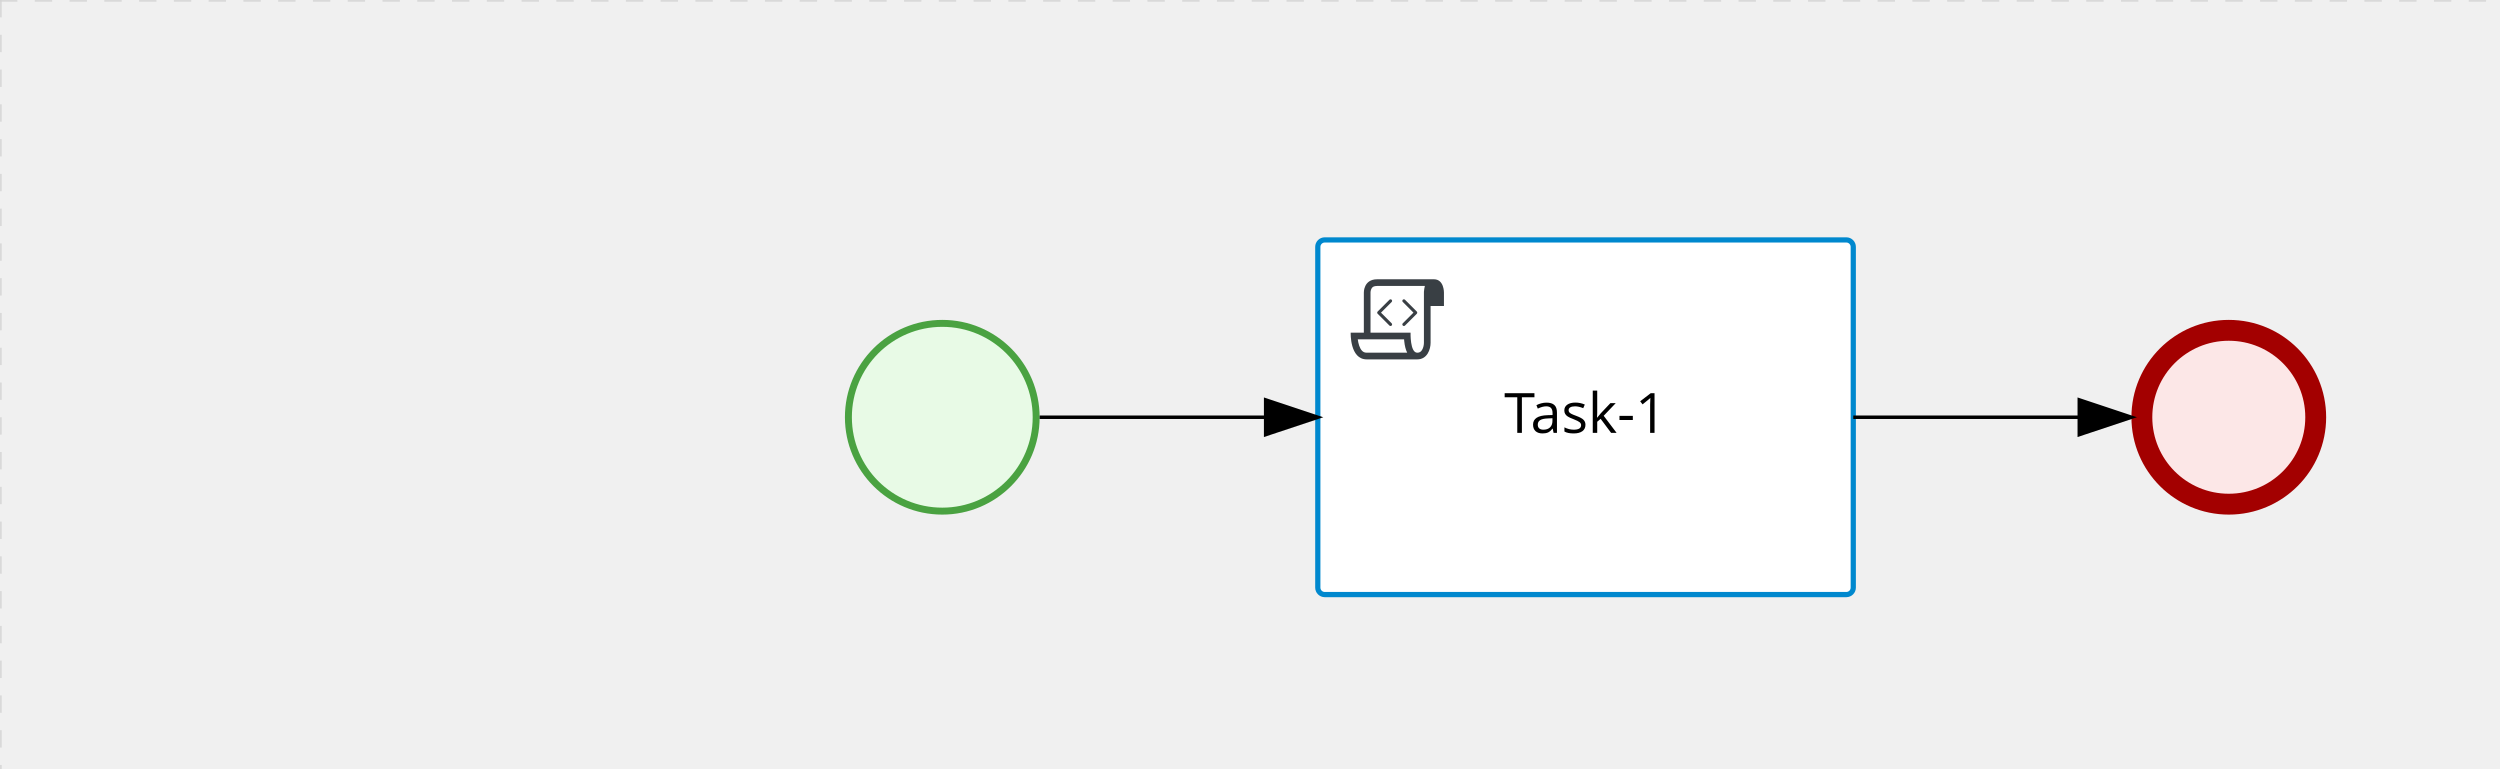
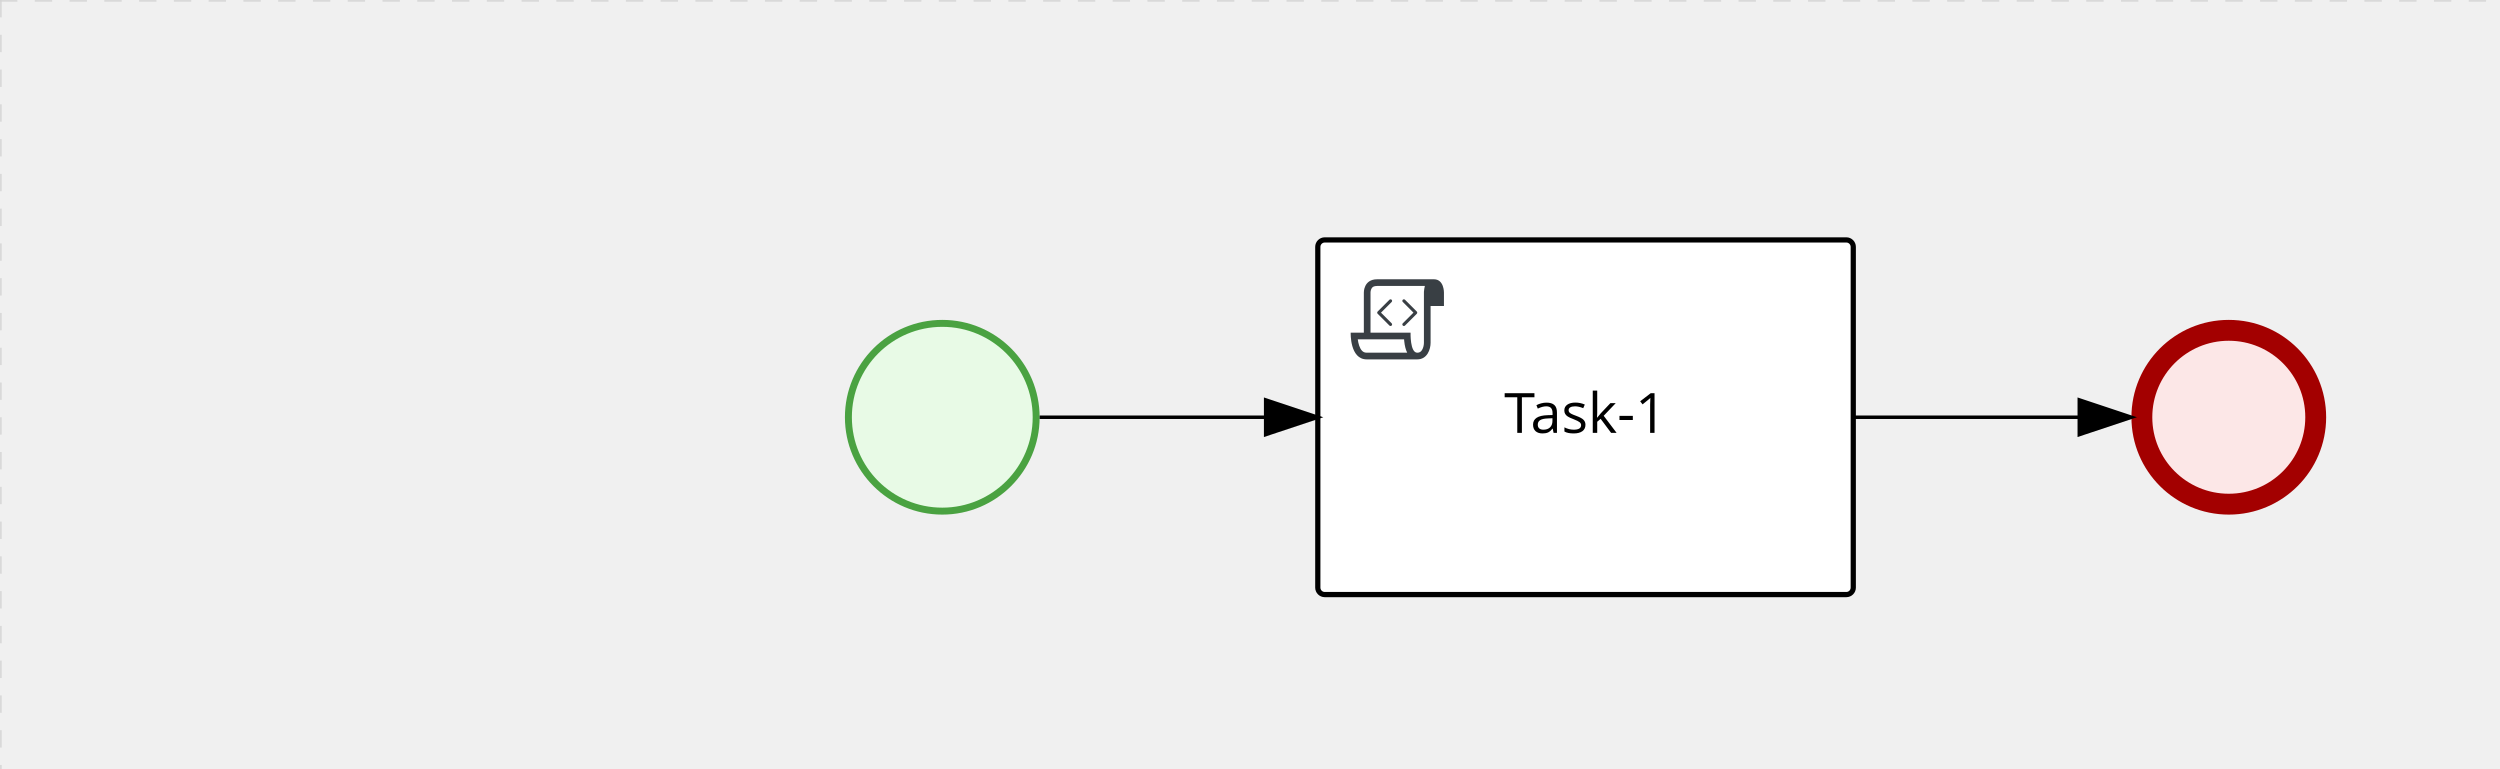
<svg xmlns="http://www.w3.org/2000/svg" version="1.1" width="719" height="221" viewBox="0 0 719 221">
  <defs />
  <g transform="matrix(1,0,0,1,0,0)">
    <g>
      <g>
        <g>
          <path fill="none" stroke="#d3d3d3" paint-order="fill stroke markers" d=" M 0 0 L 1200 0" stroke-miterlimit="10" stroke-opacity="0.8" stroke-dasharray="5" />
        </g>
        <g>
          <path fill="none" stroke="#d3d3d3" paint-order="fill stroke markers" d=" M 0 0 L 0 800" stroke-miterlimit="10" stroke-opacity="0.8" stroke-dasharray="5" />
        </g>
      </g>
      <g id="_998CBF71-8CC4-4ED1-9481-8C9656AB4F00" bpmn2nodeid="_998CBF71-8CC4-4ED1-9481-8C9656AB4F00" transform="matrix(1,0,0,1,379,69)">
        <g>
          <path fill="none" stroke="none" />
        </g>
        <g transform="matrix(1,0,0,1,0,0)">
          <path fill="#ffffff" stroke="none" id="_998CBF71-8CC4-4ED1-9481-8C9656AB4F00?shapeType=BACKGROUND" paint-order="stroke fill markers" d=" M 2 0 L 152 0 L 152 0 A 2 2 0 0 1 154 2 L 154 100 L 154 100 A 2 2 0 0 1 152 102 L 2 102 L 2 102 A 2 2 0 0 1 0 100 L 0 2 L 0 2 A 2 2 0 0 1 2 0 Z" />
        </g>
        <g transform="matrix(1,0,0,1,0,0)">
-           <path fill="none" stroke="rgb(0,136,206)" id="_998CBF71-8CC4-4ED1-9481-8C9656AB4F00?shapeType=BORDER&amp;renderType=STROKE" paint-order="fill stroke markers" d=" M 2 0 L 152 0 L 152 0 A 2 2 0 0 1 154 2 L 154 100 L 154 100 A 2 2 0 0 1 152 102 L 2 102 L 2 102 A 2 2 0 0 1 0 100 L 0 2 L 0 2 A 2 2 0 0 1 2 0 Z" stroke-miterlimit="10" stroke-width="1.5" stroke-dasharray="" />
+           <path fill="none" stroke="rgb(0,0,0)" id="_998CBF71-8CC4-4ED1-9481-8C9656AB4F00?shapeType=BORDER&amp;renderType=STROKE" paint-order="fill stroke markers" d=" M 2 0 L 152 0 L 152 0 A 2 2 0 0 1 154 2 L 154 100 L 154 100 A 2 2 0 0 1 152 102 L 2 102 L 2 102 A 2 2 0 0 1 0 100 L 0 2 L 0 2 A 2 2 0 0 1 2 0 Z" stroke-miterlimit="10" stroke-width="1.5" stroke-dasharray="" />
        </g>
        <g>
          <g transform="matrix(0.06,0,0,0.06,9.4,9.4)">
            <g transform="matrix(1,0,0,1,0,0)">
              <path fill="#393f44" stroke="none" id="_998CBF71-8CC4-4ED1-9481-8C9656AB4F00_task__T703__3wNP" paint-order="stroke fill markers" d=" M 0 0 M 197.3 130.2 C 194.4 127.3 189.6 127.3 186.7 130.2 L 130.2 186.7 C 127.3 189.6 127.3 194.4 130.2 197.3 L 186.7 253.8 C 188.1 255.3 190.1 256 192 256 C 193.9 256 195.9 255.3 197.3 253.7 C 200.2 250.8 200.2 246 197.3 243.1 L 146.2 192 L 197.3 140.8 C 200.2 137.9 200.2 133.1 197.3 130.2 Z" />
            </g>
            <g transform="matrix(1,0,0,1,0,0)">
              <path fill="#393f44" stroke="none" id="_998CBF71-8CC4-4ED1-9481-8C9656AB4F00_task__T703__gqkB" paint-order="stroke fill markers" d=" M 0 0 M 261.3 130.2 C 258.4 127.3 253.6 127.3 250.7 130.2 C 247.8 133.1 247.8 137.9 250.7 140.8 L 301.8 191.9 L 250.7 243 C 247.8 245.9 247.8 250.7 250.7 253.6 C 252.1 255.3 254.1 256 256 256 C 257.9 256 259.9 255.3 261.3 253.8 L 317.8 197.3 C 320.7 194.4 320.7 189.6 317.8 186.7 L 261.3 130.2 Z" />
            </g>
            <g transform="matrix(1,0,0,1,0,0)">
              <path fill="#393f44" stroke="none" id="_998CBF71-8CC4-4ED1-9481-8C9656AB4F00_task__T703__x19X" paint-order="stroke fill markers" d=" M 0 0 M 400 32 C 400 32 152.8 32 128 32 C 62 32 64 96 64 96 L 64 288 L 1 288 C 1 288 -4 416 78 416 L 320 416 C 368 416 384 368 384 336 C 384 314.2 384 224.4 384 160 L 448 160 L 448 96 C 448 96 449 32 400 32 Z M 0 0 M 78 383.9 C 68.5 383.9 61.6 381.1 55.5 374.9 C 43.4 362.4 37.5 339.6 34.9 320 L 256.9 320 C 257.1 322.7 257.3 325.4 257.6 328.2 C 260 351.6 264.7 370.1 271.9 383.9 L 78 383.9 L 78 383.9 Z M 0 0 M 352 336 C 352 345.9 349.6 360.3 342.9 371 C 337.2 380.1 330.4 384 320 384 C 285 384 288 288 288 288 L 96 288 L 96 96 L 96 95.9 L 96 95.1 C 96 90.6 97.6 78.3 104.7 71.2 C 106.5 69.4 111.9 64 128 64 L 356.5 64 C 354.4 72.8 352.8 81.8 352.2 89.9 C 352.2 90.5 352.1 91.1 352.1 91.7 C 352.1 92 352.1 92.3 352.1 92.6 C 352 94.8 352 96 352 96 L 352 160 L 352 336 Z" />
            </g>
          </g>
        </g>
        <g transform="matrix(1,0,0,1,53.60156,43.5)">
          <text fill="#000000" stroke="none" font-family="Open Sans" font-size="12pt" font-style="normal" font-weight="normal" text-decoration="normal" x="23.398" y="12" text-anchor="middle" dominant-baseline="alphabetic">Task-1</text>
        </g>
      </g>
      <g id="_E3D39830-D1FB-422B-BB1F-732491513806" bpmn2nodeid="_E3D39830-D1FB-422B-BB1F-732491513806" transform="matrix(1,0,0,1,613,92)">
        <g>
          <path fill="none" stroke="none" />
        </g>
        <g transform="matrix(0.125,0,0,0.125,0,0)">
          <g transform="matrix(1,0,0,1,0,0)">
            <path fill="#fce7e7" stroke="none" id="_E3D39830-D1FB-422B-BB1F-732491513806?shapeType=BACKGROUND" paint-order="stroke fill markers" d=" M 0 0 M 444 224 C 444 263.9 434.2 300.8 414.4 334.5 C 394.7 368.2 368 394.9 334.4 414.5 C 300.8 434.1 263.9 444 224 444 C 184.1 444 147.2 434.2 113.5 414.4 C 79.8 394.7 53.1 368 33.5 334.4 C 13.9 300.8 4 263.9 4 224 C 4 184.1 13.8 147.2 33.6 113.5 C 53.4 79.8 80.1 53.1 113.6 33.5 C 147.1 13.9 184.1 4 224 4 C 263.9 4 300.8 13.8 334.5 33.6 C 368.2 53.4 394.9 80.1 414.5 113.6 C 434.1 147.1 444 184.1 444 224 Z" />
          </g>
          <g>
            <g transform="matrix(1,0,0,1,0,0)">
              <g transform="matrix(1,0,0,1,0,0)">
                <path fill="#a30000" stroke="none" id="_E3D39830-D1FB-422B-BB1F-732491513806?shapeType=BORDER&amp;renderType=FILL" paint-order="stroke fill markers" d=" M 0 0 M 224 0 C 100.3 0 0 100.3 0 224 C 0 347.7 100.3 448 224 448 C 347.7 448 448 347.7 448 224 C 448 100.3 347.7 0 224 0 Z M 0 0 M 224 400 C 126.8 400 48 321.2 48 224 C 48 126.8 126.8 48 224 48 C 321.2 48 400 126.8 400 224 C 400 321.2 321.2 400 224 400 Z" />
              </g>
            </g>
          </g>
        </g>
        <g transform="matrix(1,0,0,1,28,61)" />
      </g>
      <g id="_C07FB290-7730-424C-BC38-FCF6941B9965" bpmn2nodeid="_C07FB290-7730-424C-BC38-FCF6941B9965" transform="matrix(1,0,0,1,243,92)">
        <g>
          <path fill="none" stroke="none" />
        </g>
        <g transform="matrix(0.125,0,0,0.125,0,0)">
          <g transform="matrix(1,0,0,1,0,0)">
            <path fill="#e8fae6" stroke="none" id="_C07FB290-7730-424C-BC38-FCF6941B9965?shapeType=BACKGROUND" paint-order="stroke fill markers" d=" M 0 0 M 444 224 C 444 263.9 434.2 300.8 414.4 334.5 C 394.7 368.2 368 394.9 334.4 414.5 C 300.8 434.1 263.9 444 224 444 C 184.1 444 147.2 434.2 113.5 414.4 C 79.8 394.7 53.1 368 33.5 334.4 C 13.9 300.8 4 263.9 4 224 C 4 184.1 13.8 147.2 33.6 113.5 C 53.4 79.8 80.1 53.1 113.6 33.5 C 147.1 13.9 184.1 4 224 4 C 263.9 4 300.8 13.8 334.5 33.6 C 368.2 53.4 394.9 80.1 414.5 113.6 C 434.1 147.1 444 184.1 444 224 Z" />
          </g>
          <g>
            <g transform="matrix(1,0,0,1,0,0)">
              <g transform="matrix(1,0,0,1,0,0)">
                <path fill="#4aa241" stroke="none" id="_C07FB290-7730-424C-BC38-FCF6941B9965?shapeType=BORDER&amp;renderType=FILL" paint-order="stroke fill markers" d=" M 0 0 M 224 0 C 100.3 0 0 100.3 0 224 C 0 347.7 100.3 448 224 448 C 347.7 448 448 347.7 448 224 C 448 100.3 347.7 0 224 0 Z M 0 0 M 224 432 C 109.1 432 16 338.9 16 224 C 16 109.1 109.1 16 224 16 C 338.9 16 432 109.1 432 224 C 432 338.9 338.9 432 224 432 Z" />
              </g>
            </g>
          </g>
        </g>
        <g transform="matrix(1,0,0,1,28,61)" />
      </g>
      <g id="_906F39E9-5930-4D1A-9D44-51F287B49CB1" bpmn2nodeid="_906F39E9-5930-4D1A-9D44-51F287B49CB1">
        <g>
          <path fill="none" stroke="#000000" paint-order="fill stroke markers" d=" M 299 120 L 364 120" stroke-miterlimit="10" stroke-dasharray="" />
        </g>
        <g transform="matrix(1,0,0,1,299,120)" />
        <g transform="matrix(6.123233995736766e-17,1,-1,6.123233995736766e-17,379,115)">
          <path fill="#000000" stroke="#000000" paint-order="fill stroke markers" d=" M 10 15 L 0 15 L 5 0 Z" stroke-miterlimit="10" stroke-dasharray="" />
        </g>
        <g transform="matrix(1,0,0,1,299,110)" />
      </g>
      <g id="_9578A752-20E3-4477-BAB6-E0A8B1E6D72B" bpmn2nodeid="_9578A752-20E3-4477-BAB6-E0A8B1E6D72B">
        <g>
          <path fill="none" stroke="#000000" paint-order="fill stroke markers" d=" M 533 120 L 598 120" stroke-miterlimit="10" stroke-dasharray="" />
        </g>
        <g transform="matrix(1,0,0,1,533,120)" />
        <g transform="matrix(6.123233995736766e-17,1,-1,6.123233995736766e-17,613,115)">
          <path fill="#000000" stroke="#000000" paint-order="fill stroke markers" d=" M 10 15 L 0 15 L 5 0 Z" stroke-miterlimit="10" stroke-dasharray="" />
        </g>
        <g transform="matrix(1,0,0,1,533,110)" />
      </g>
      <g transform="matrix(1,0,0,1,613,92)" />
      <g transform="matrix(1,0,0,1,243,92)" />
      <g transform="matrix(1,0,0,1,379,69)" />
    </g>
  </g>
</svg>
